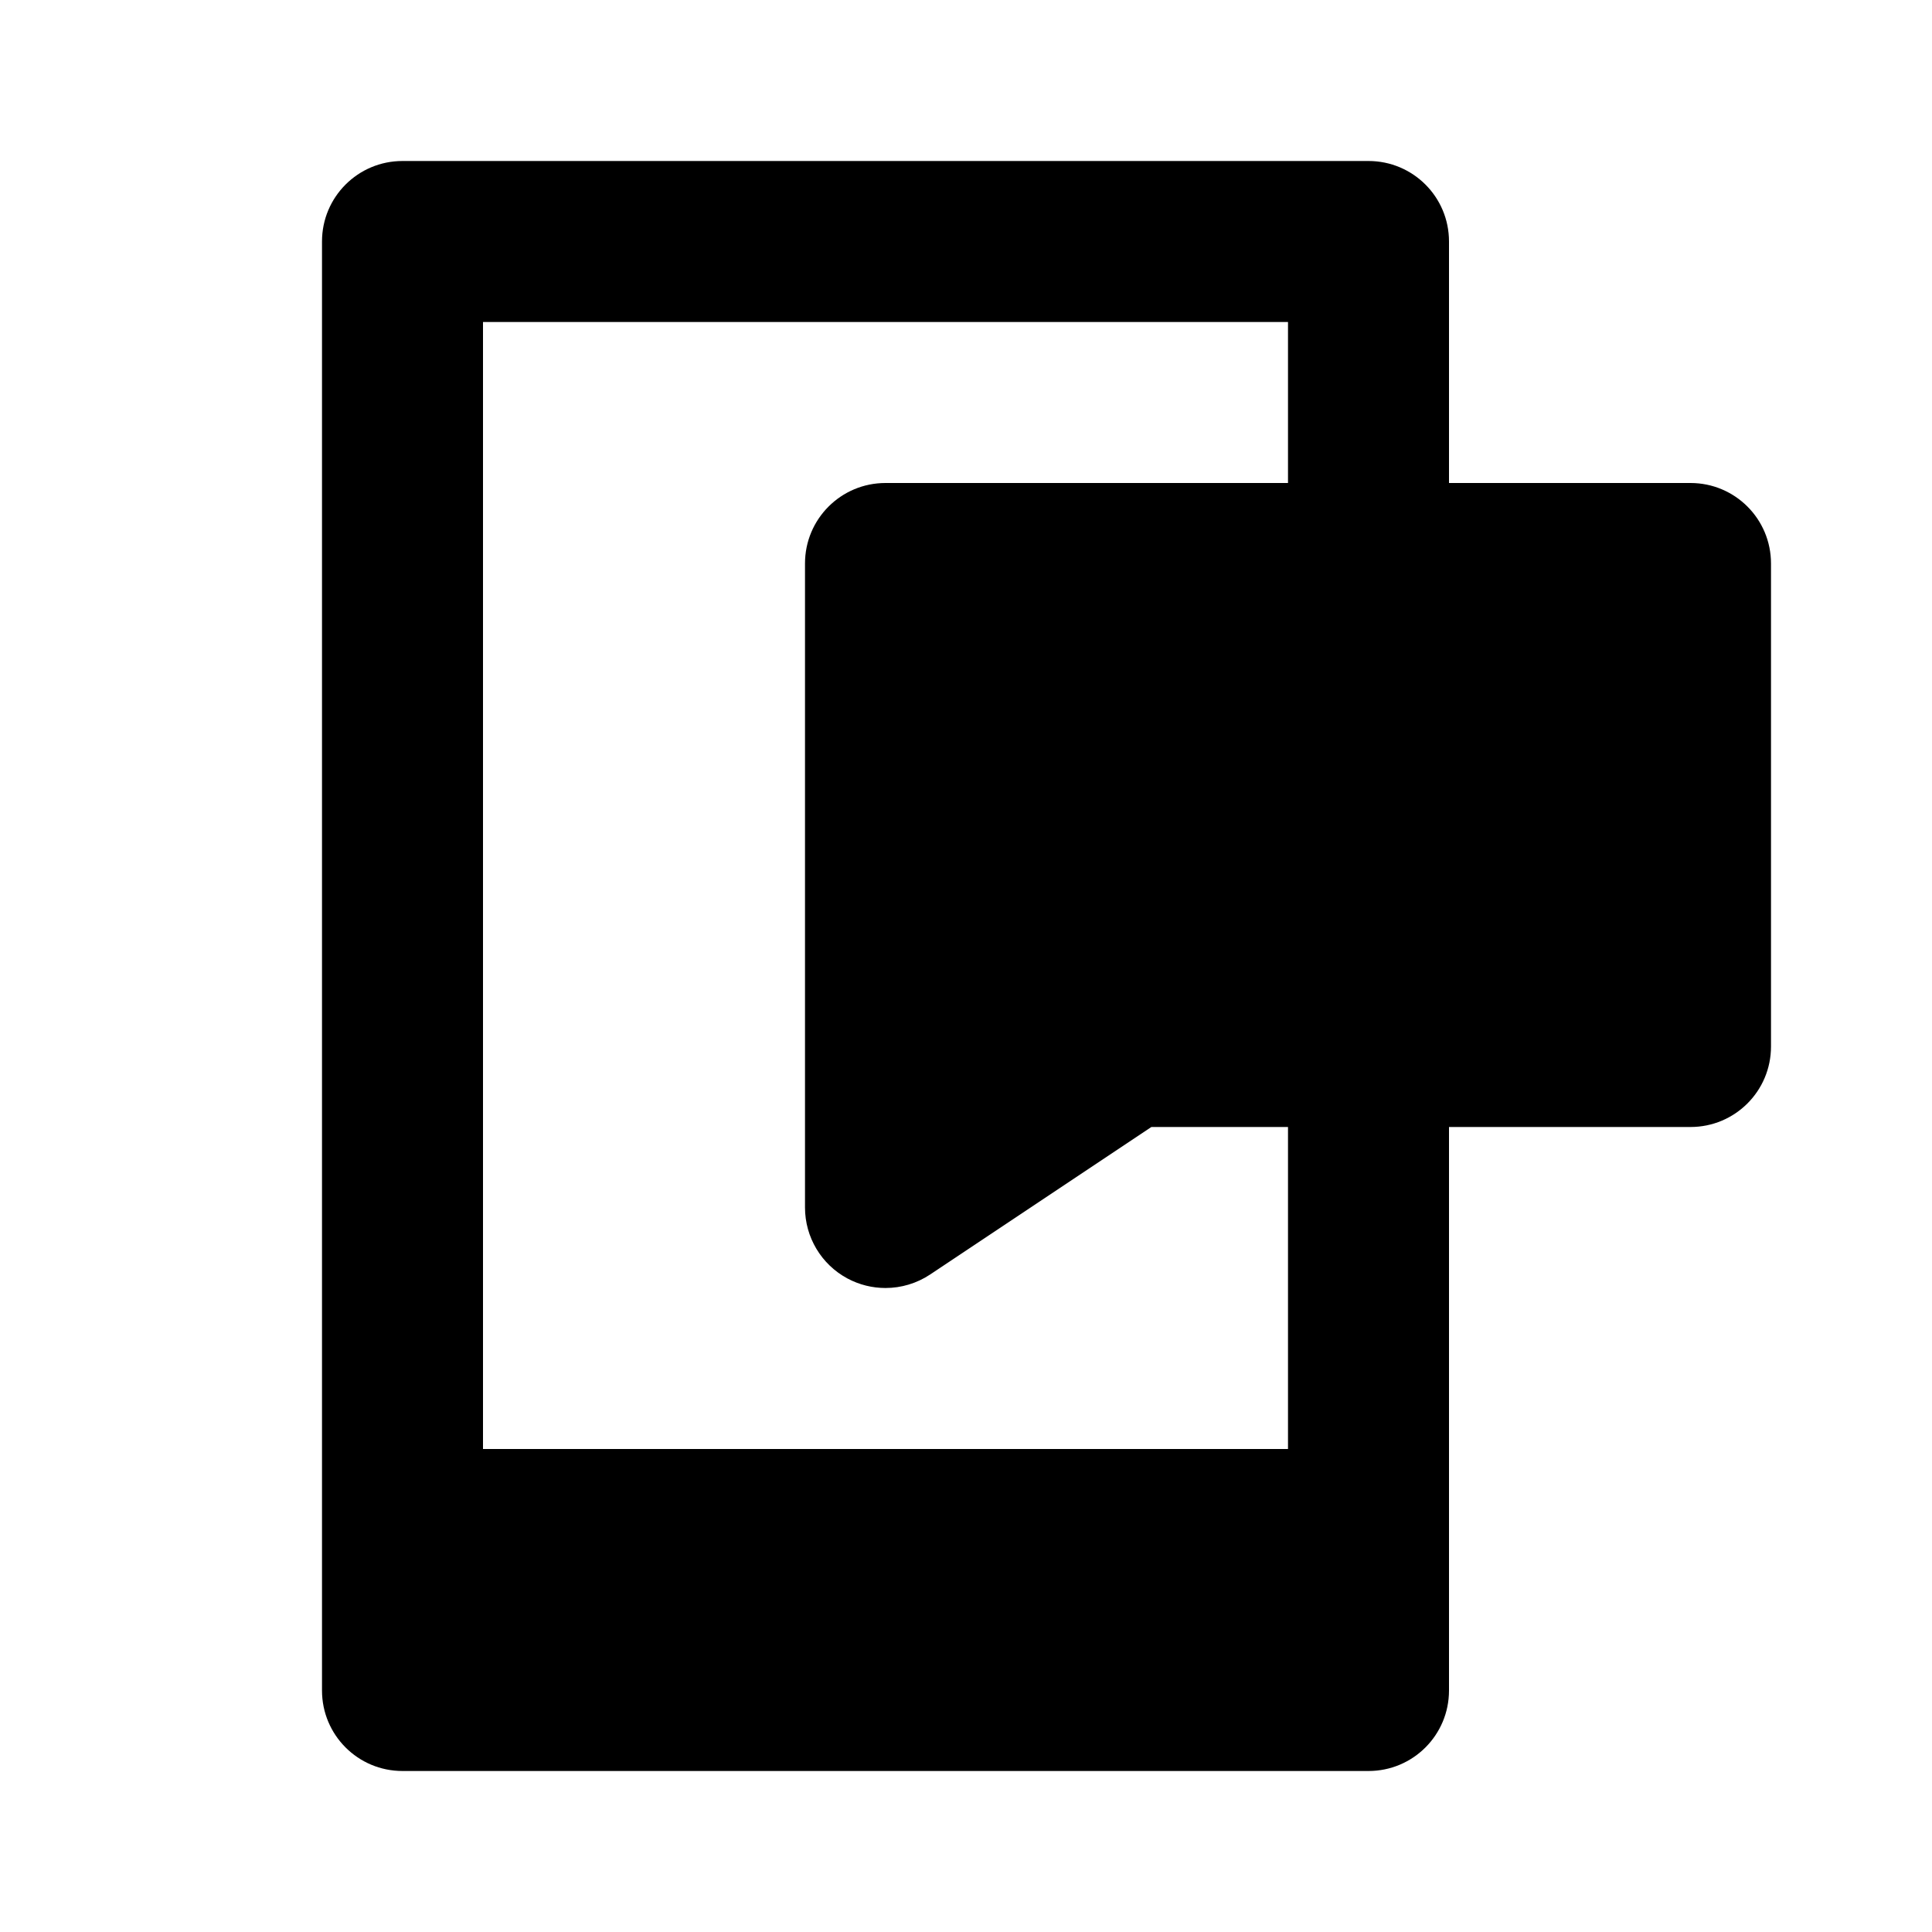
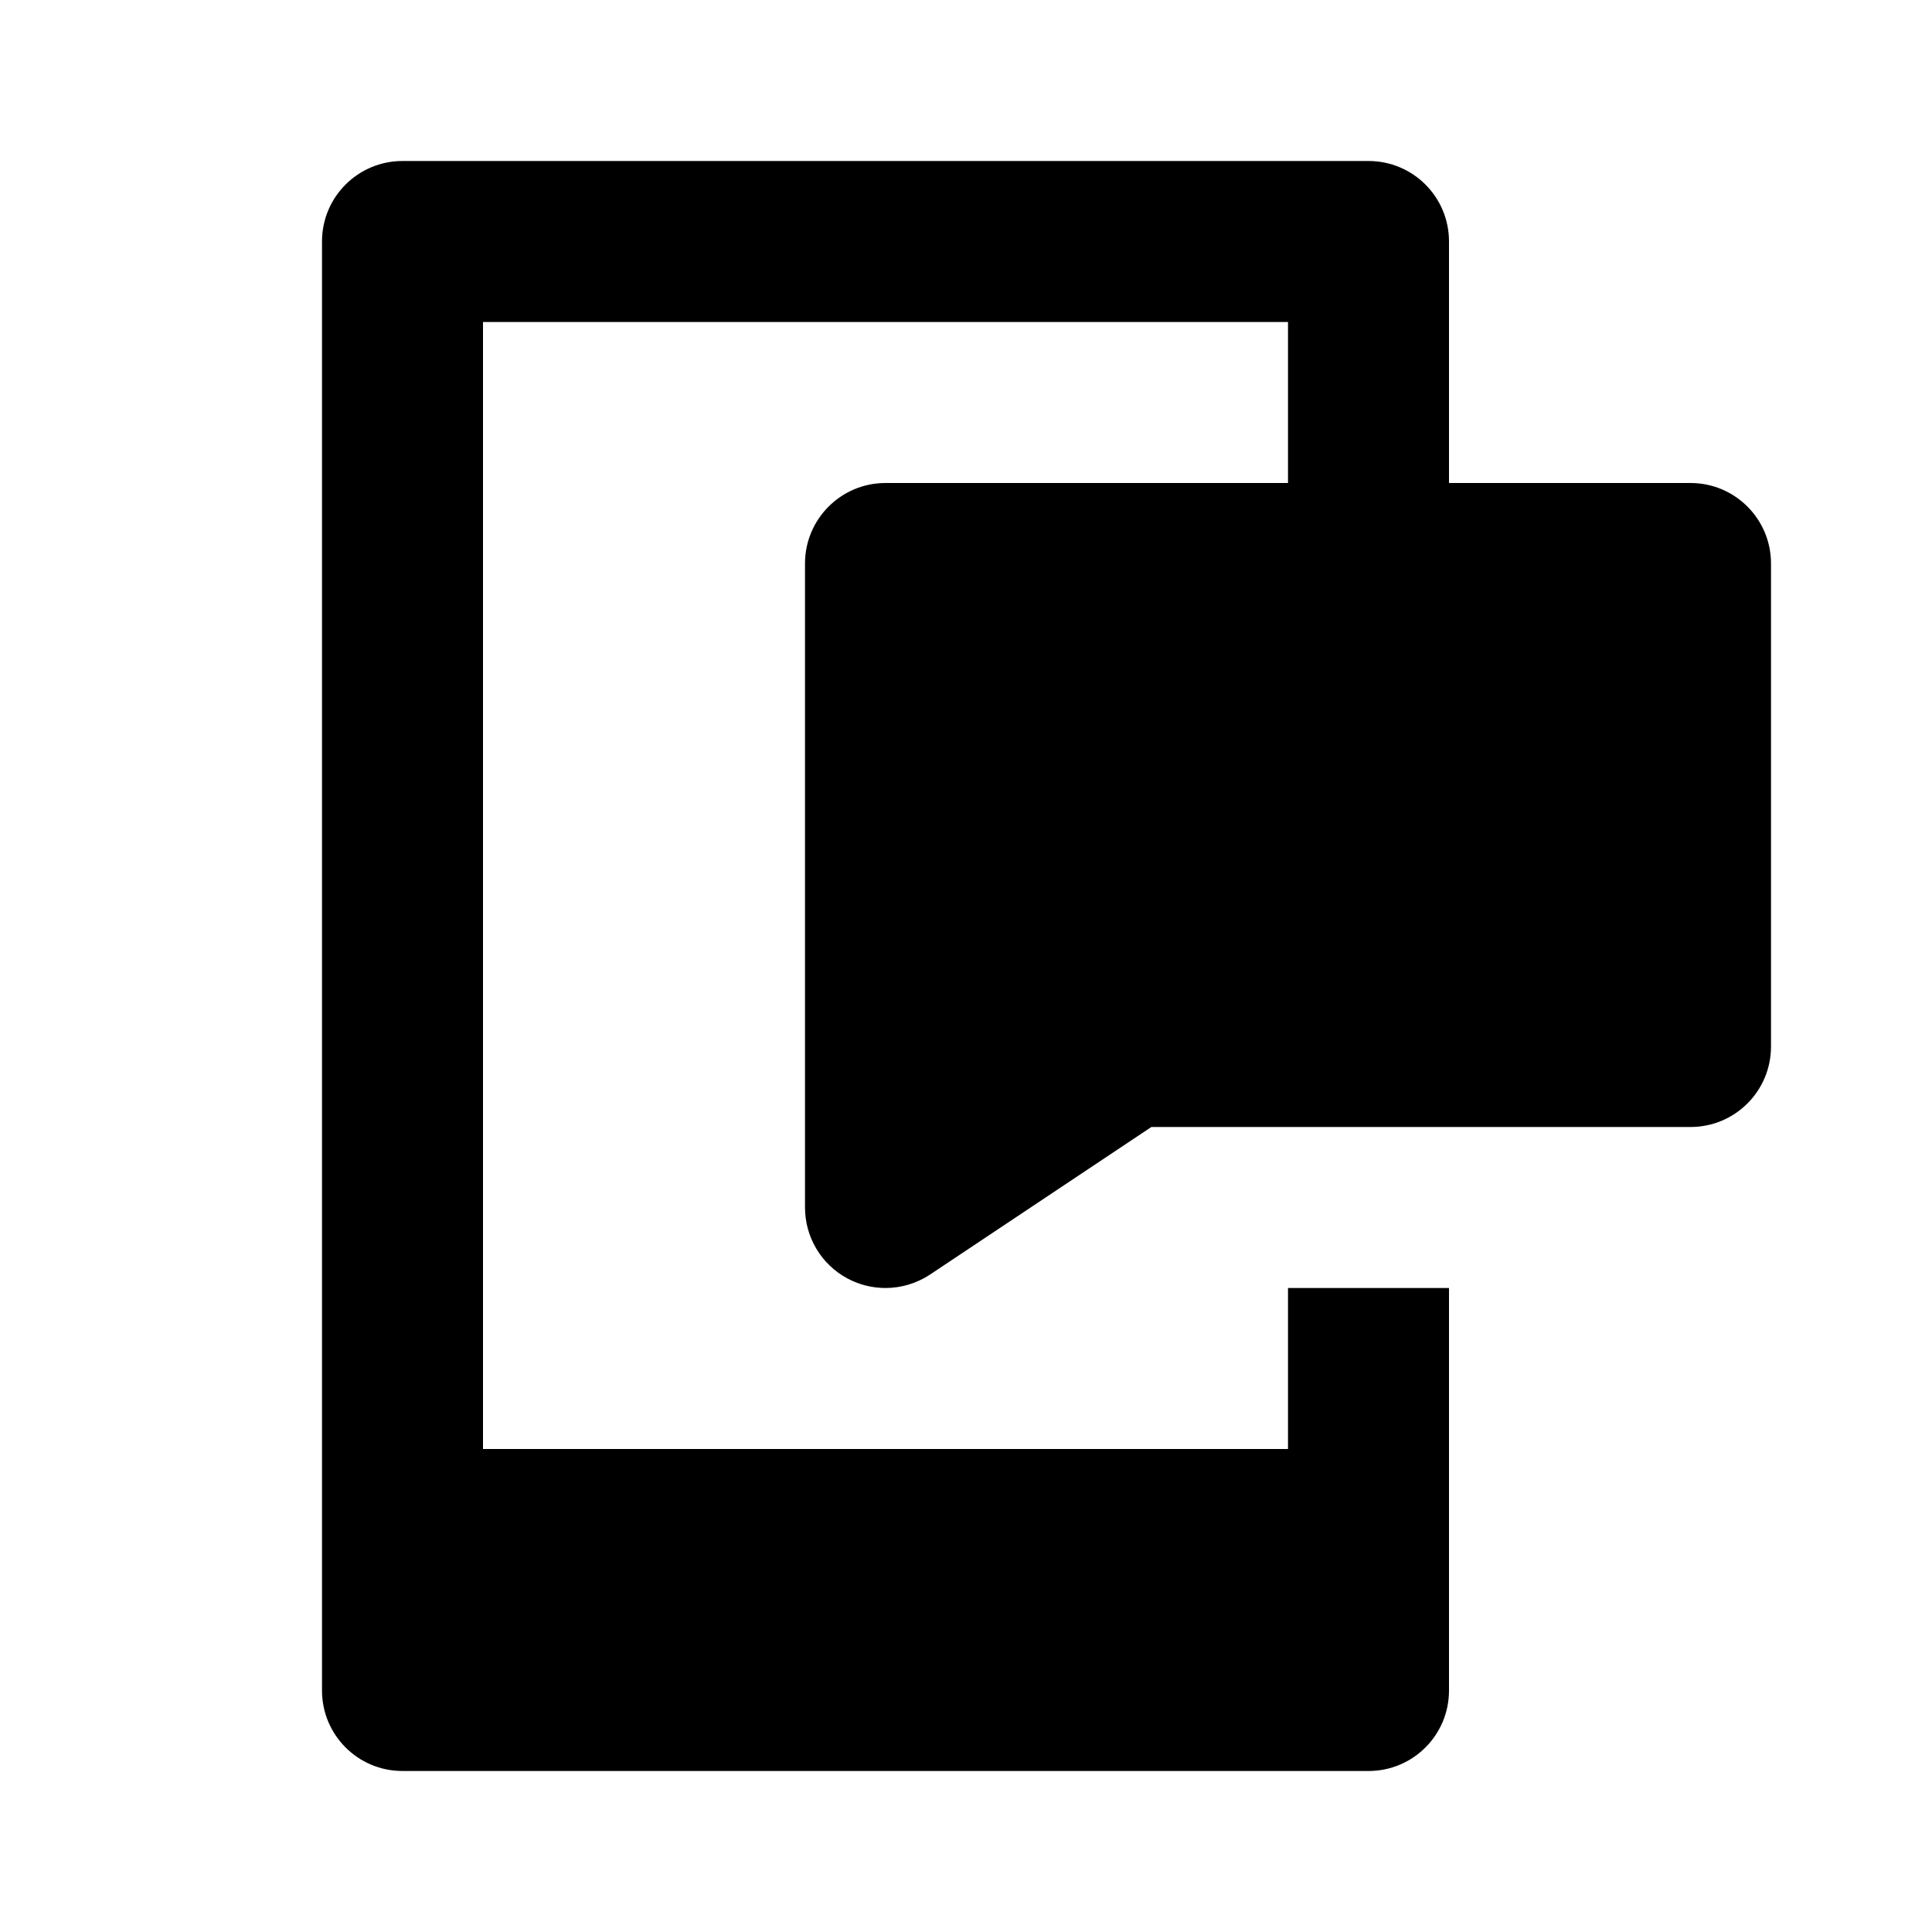
<svg xmlns="http://www.w3.org/2000/svg" width="24" height="24" viewBox="0 0 24 24">
-   <path d="M21,6h-3V3c0-0.553-0.447-1-1-1H5C4.447,2,4,2.447,4,3v18c0,0.553,0.447,1,1,1h12c0.553,0,1-0.447,1-1v-7h3 c0.553,0,1-0.447,1-1V7C22,6.447,21.553,6,21,6z M16,18H6V4h10v2h-5c-0.553,0-1,0.447-1,1v8c0,0.369,0.203,0.708,0.528,0.882 C10.676,15.961,10.838,16,11,16c0.194,0,0.388-0.057,0.555-0.168L14.303,14H16V18z" />
+   <path d="M21,6h-3V3c0-0.553-0.447-1-1-1H5C4.447,2,4,2.447,4,3v18c0,0.553,0.447,1,1,1h12c0.553,0,1-0.447,1-1v-5h-2v2H6V4h10v2h-5 c-0.552,0-1,0.448-1,1v8c0,0.369,0.203,0.708,0.528,0.882C10.676,15.961,10.838,16,11,16c0.194,0,0.387-0.057,0.555-0.168L14.303,14 H21c0.553,0,1-0.447,1-1V7C22,6.448,21.553,6,21,6z" />
</svg>
